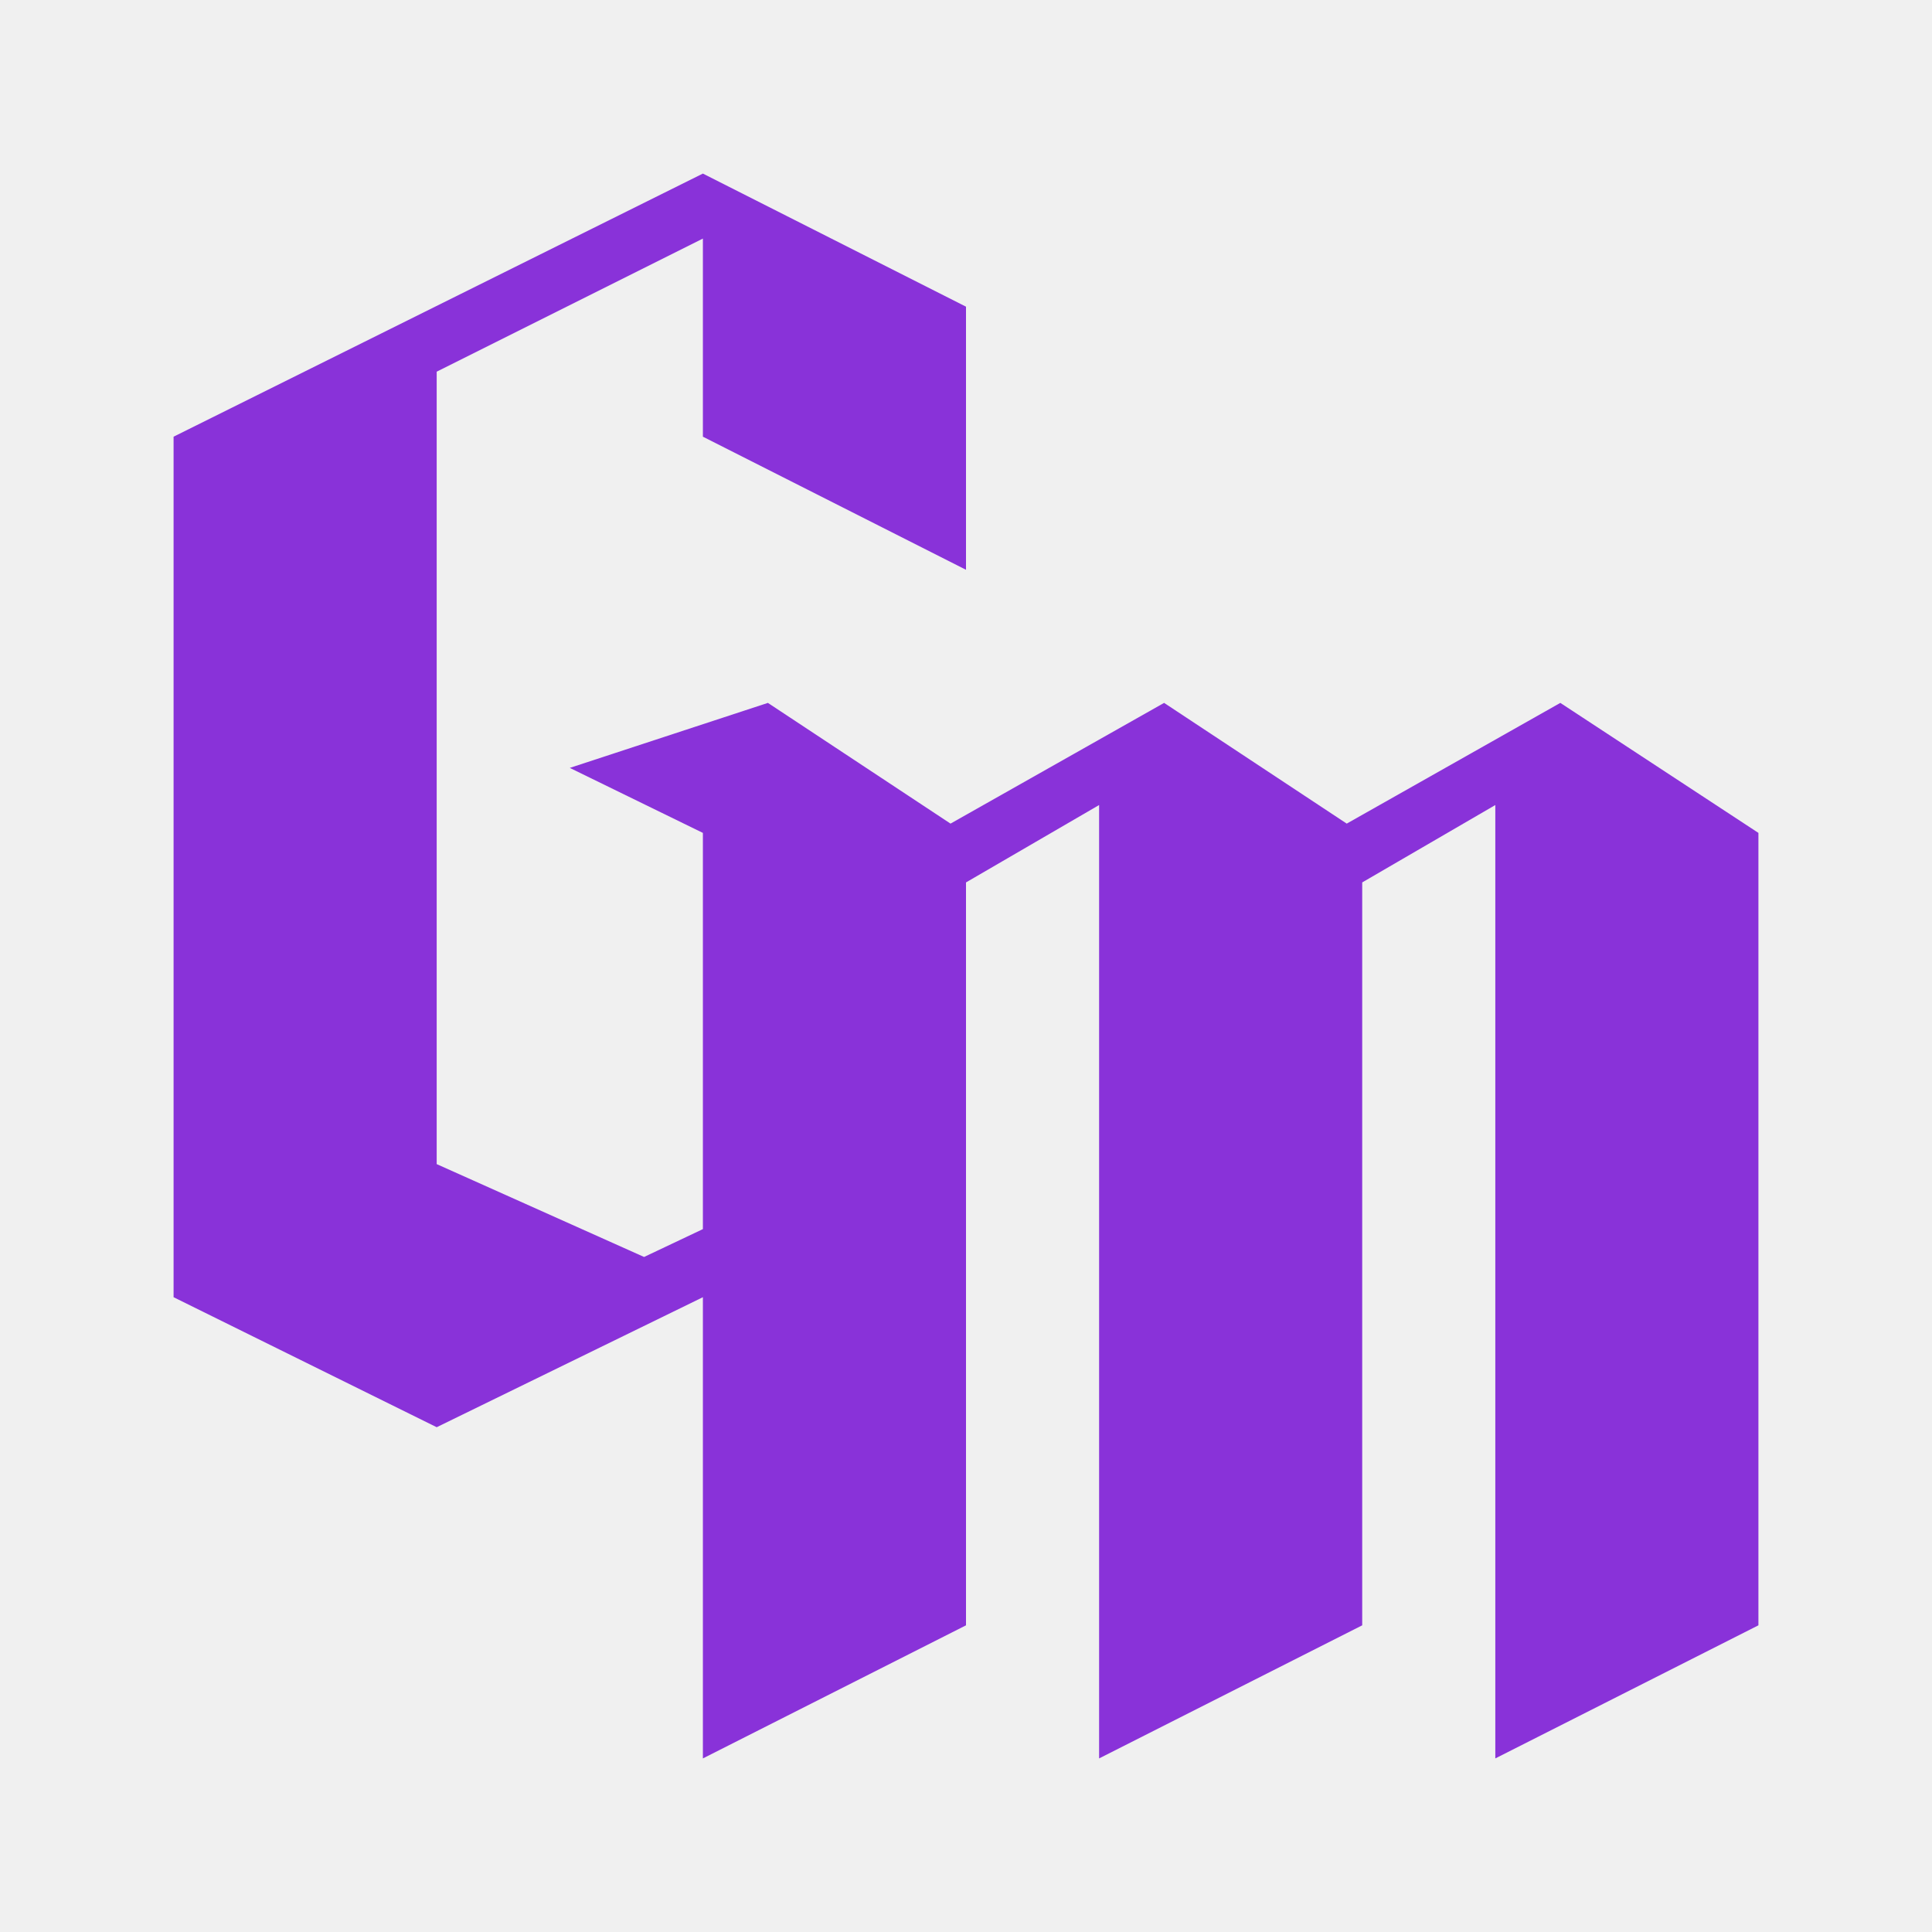
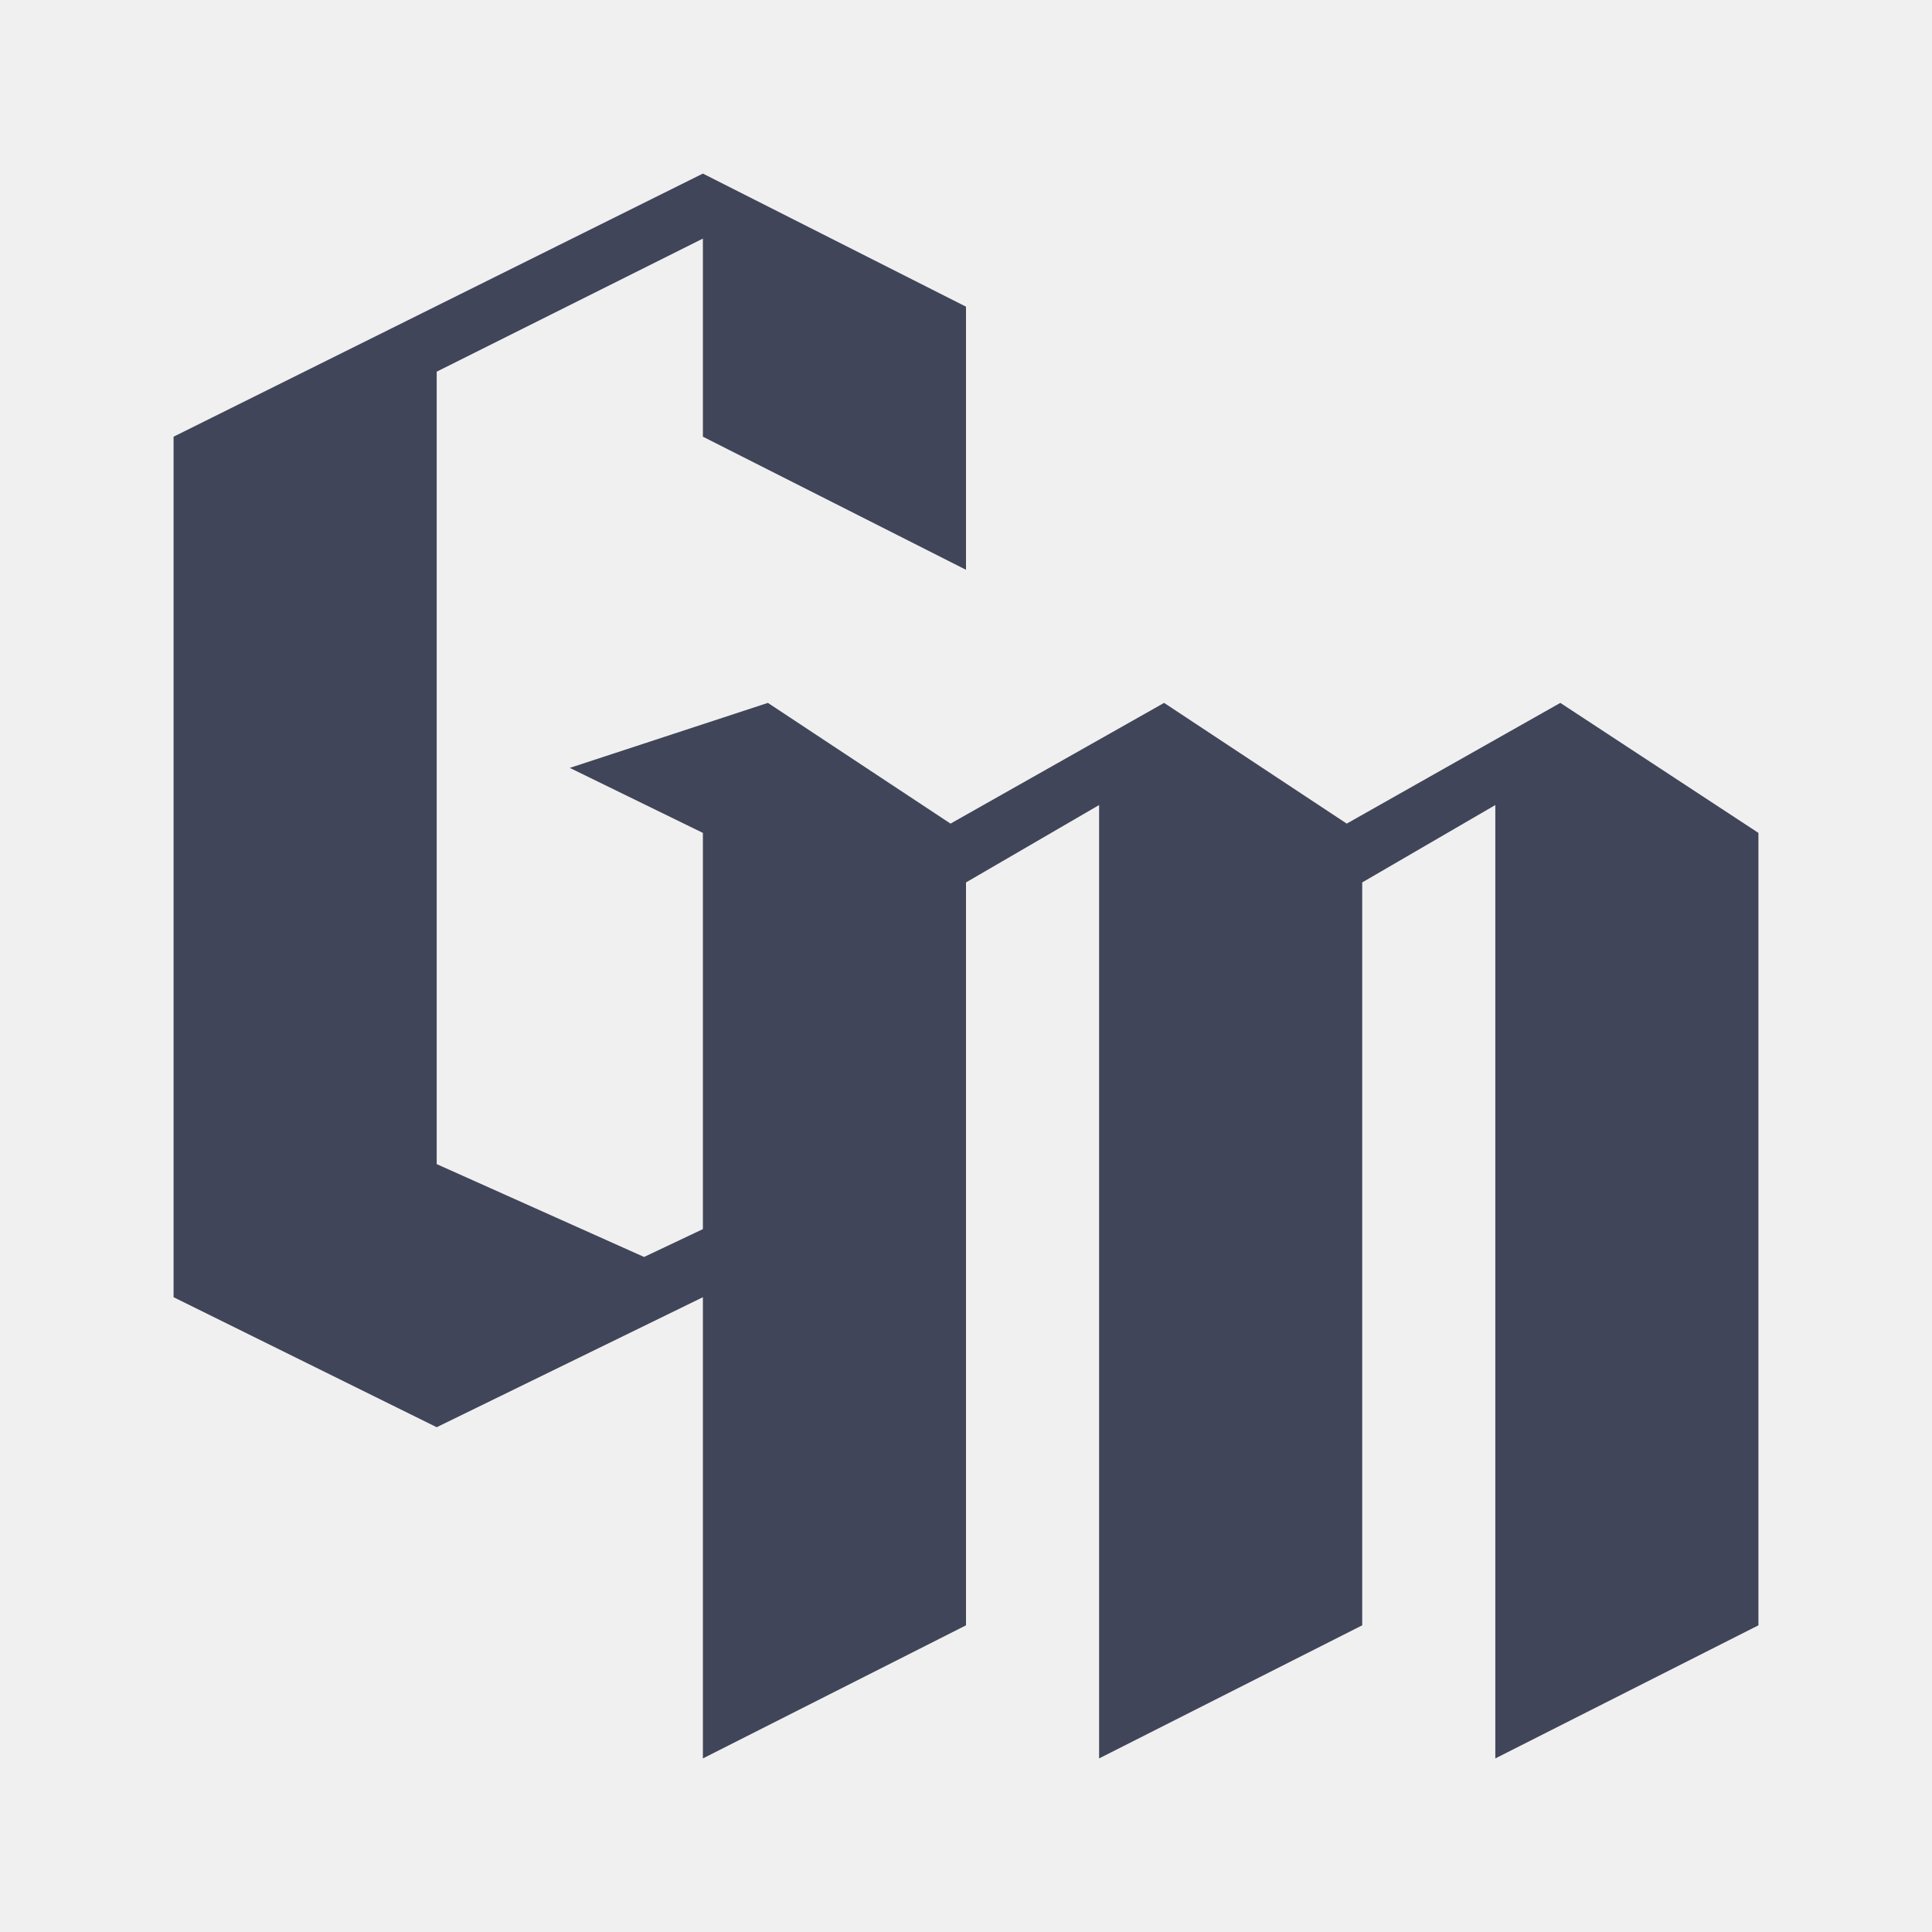
<svg xmlns="http://www.w3.org/2000/svg" width="512" height="512" viewBox="0 0 512 512" fill="none">
  <style>
  path {
-     fill: #8932D9;
+     fill: #414559;
  }
  @media (prefers-color-scheme: dark) {
    path {
     fill: #fff;
    }
  }
</style>
  <path d="M186.273 46L46 115.727V343.773L115.727 378.227L186.273 343.773V466L256 430.727V233.852L291.273 213.344V466L361 430.727V233.852L396.273 213.344V466L466 430.727V220.727L413.5 186.273L356.898 218.266L308.5 186.273L251.898 218.266L203.5 186.273L151 203.5L186.273 220.727V325.727L170.688 333.109L115.727 308.5V98.5L186.273 63.227V115.727L256 151V81.273L186.273 46Z" />
</svg>
